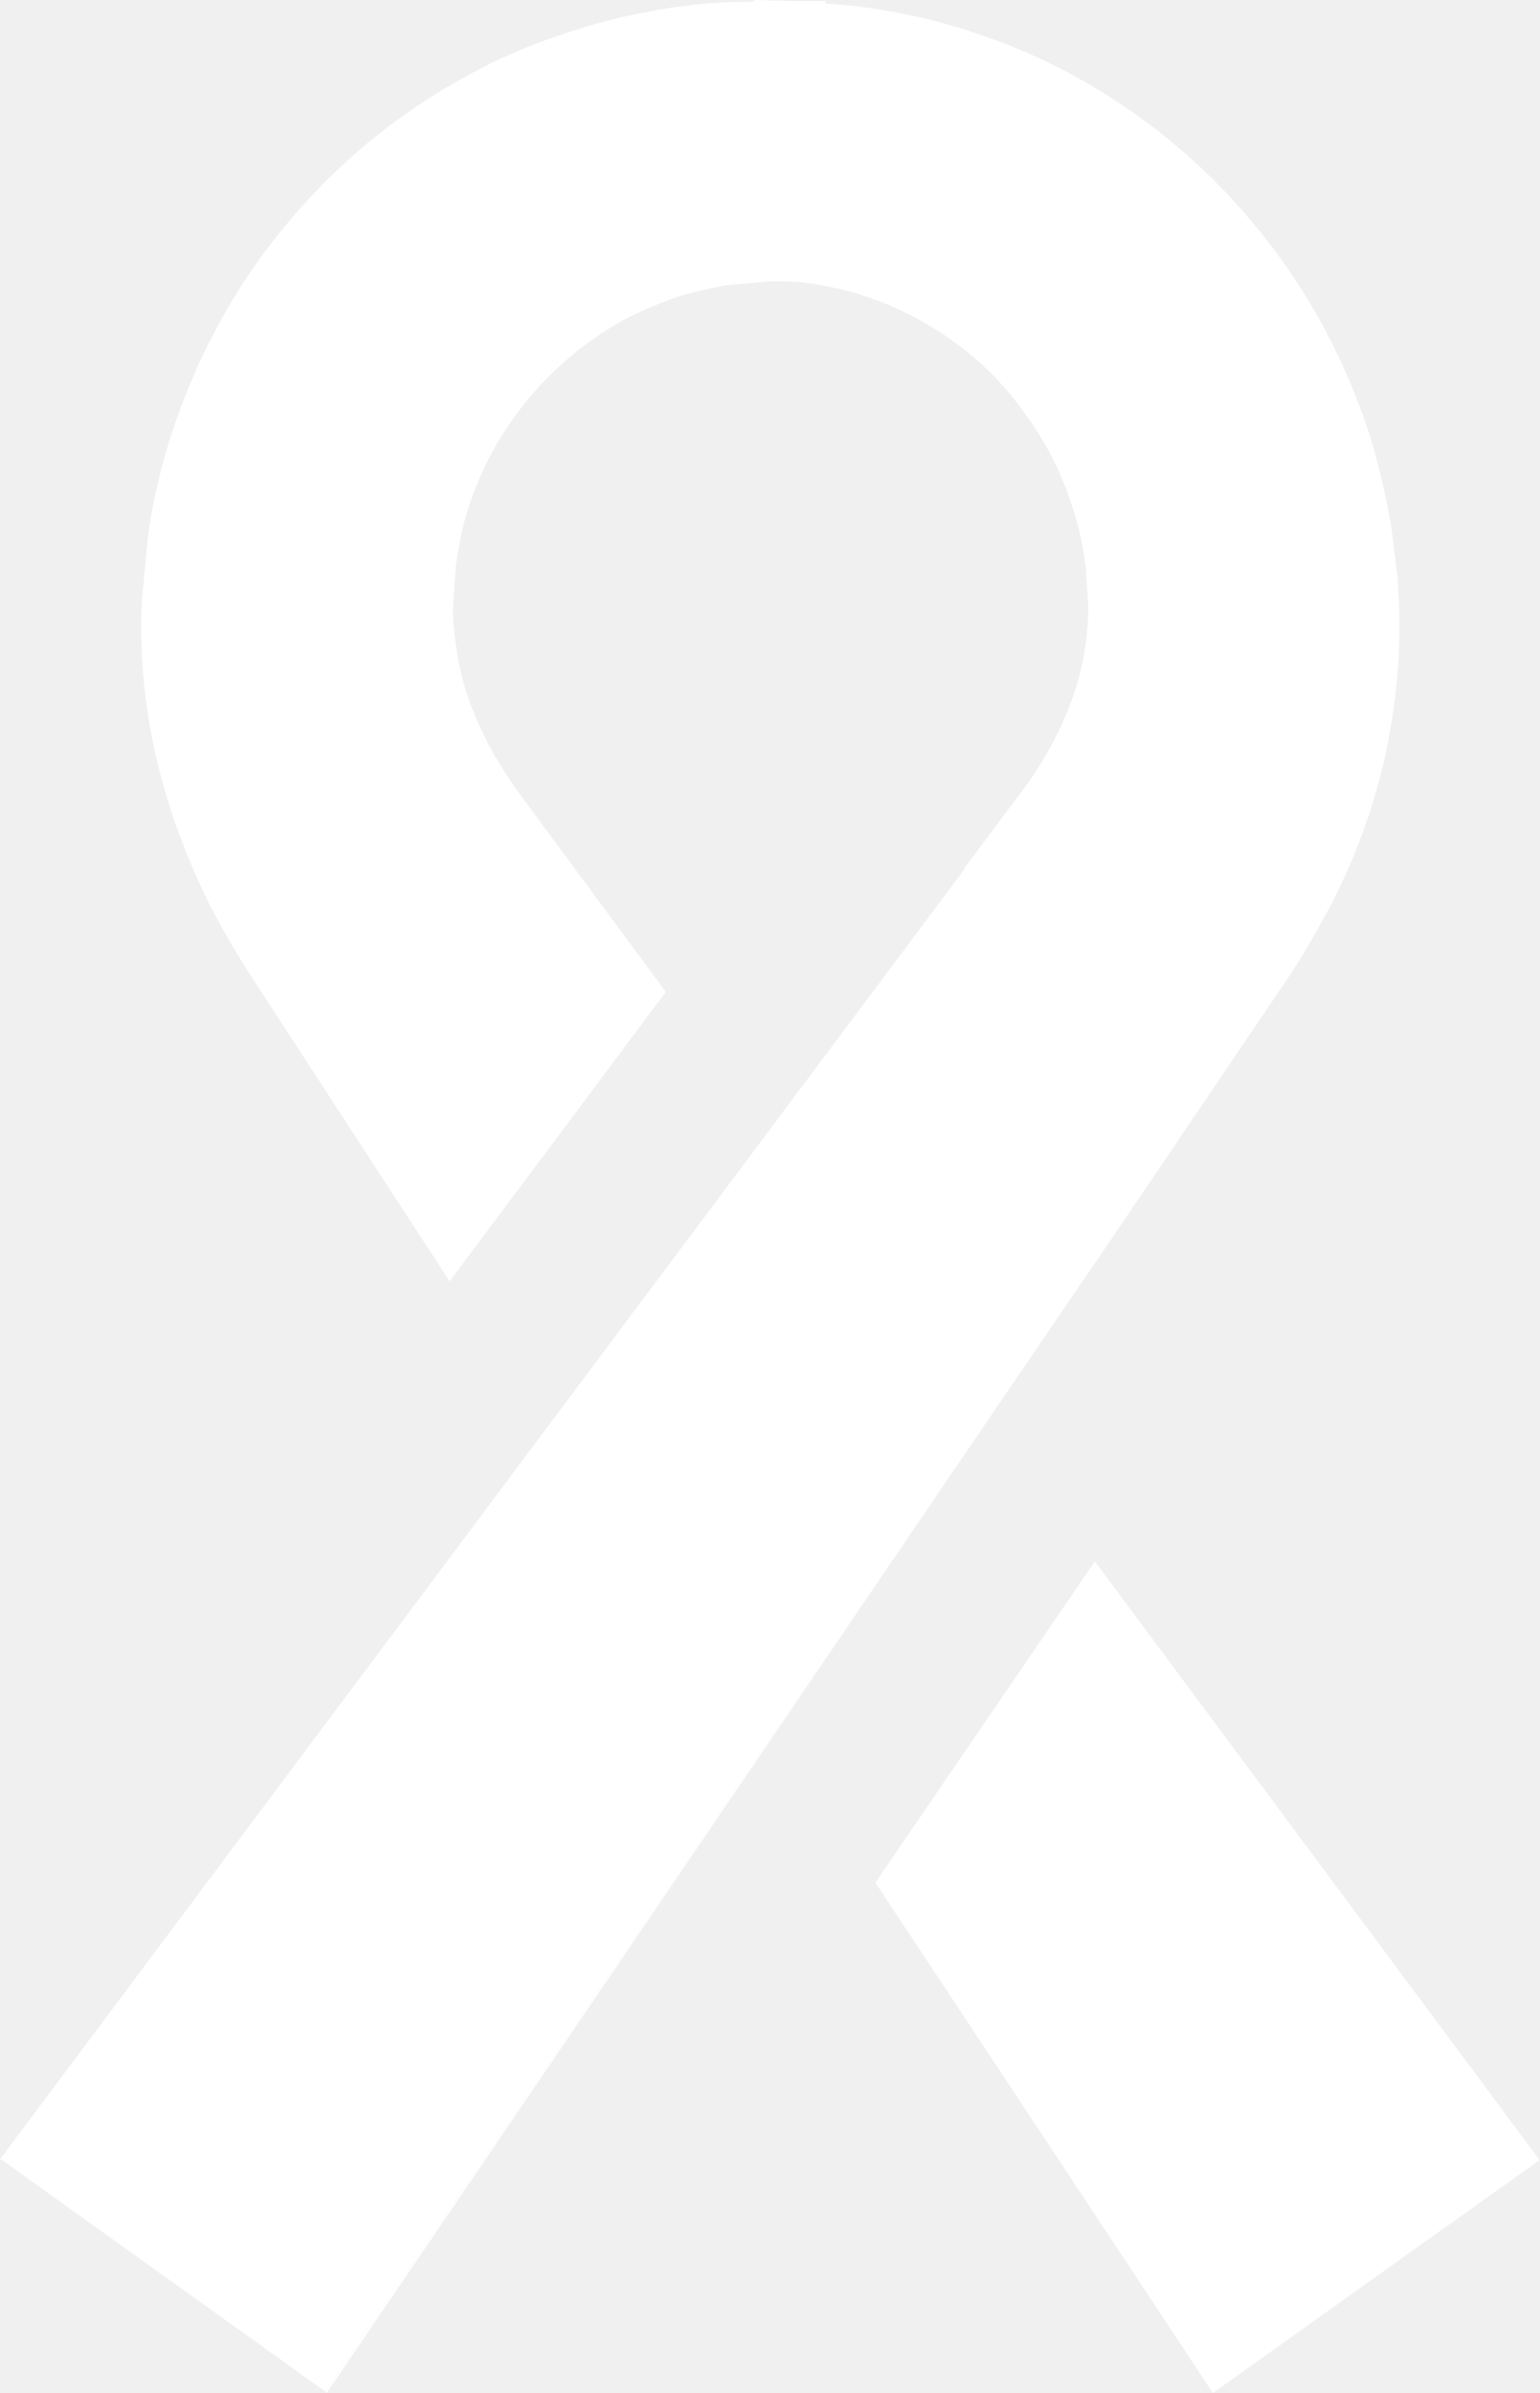
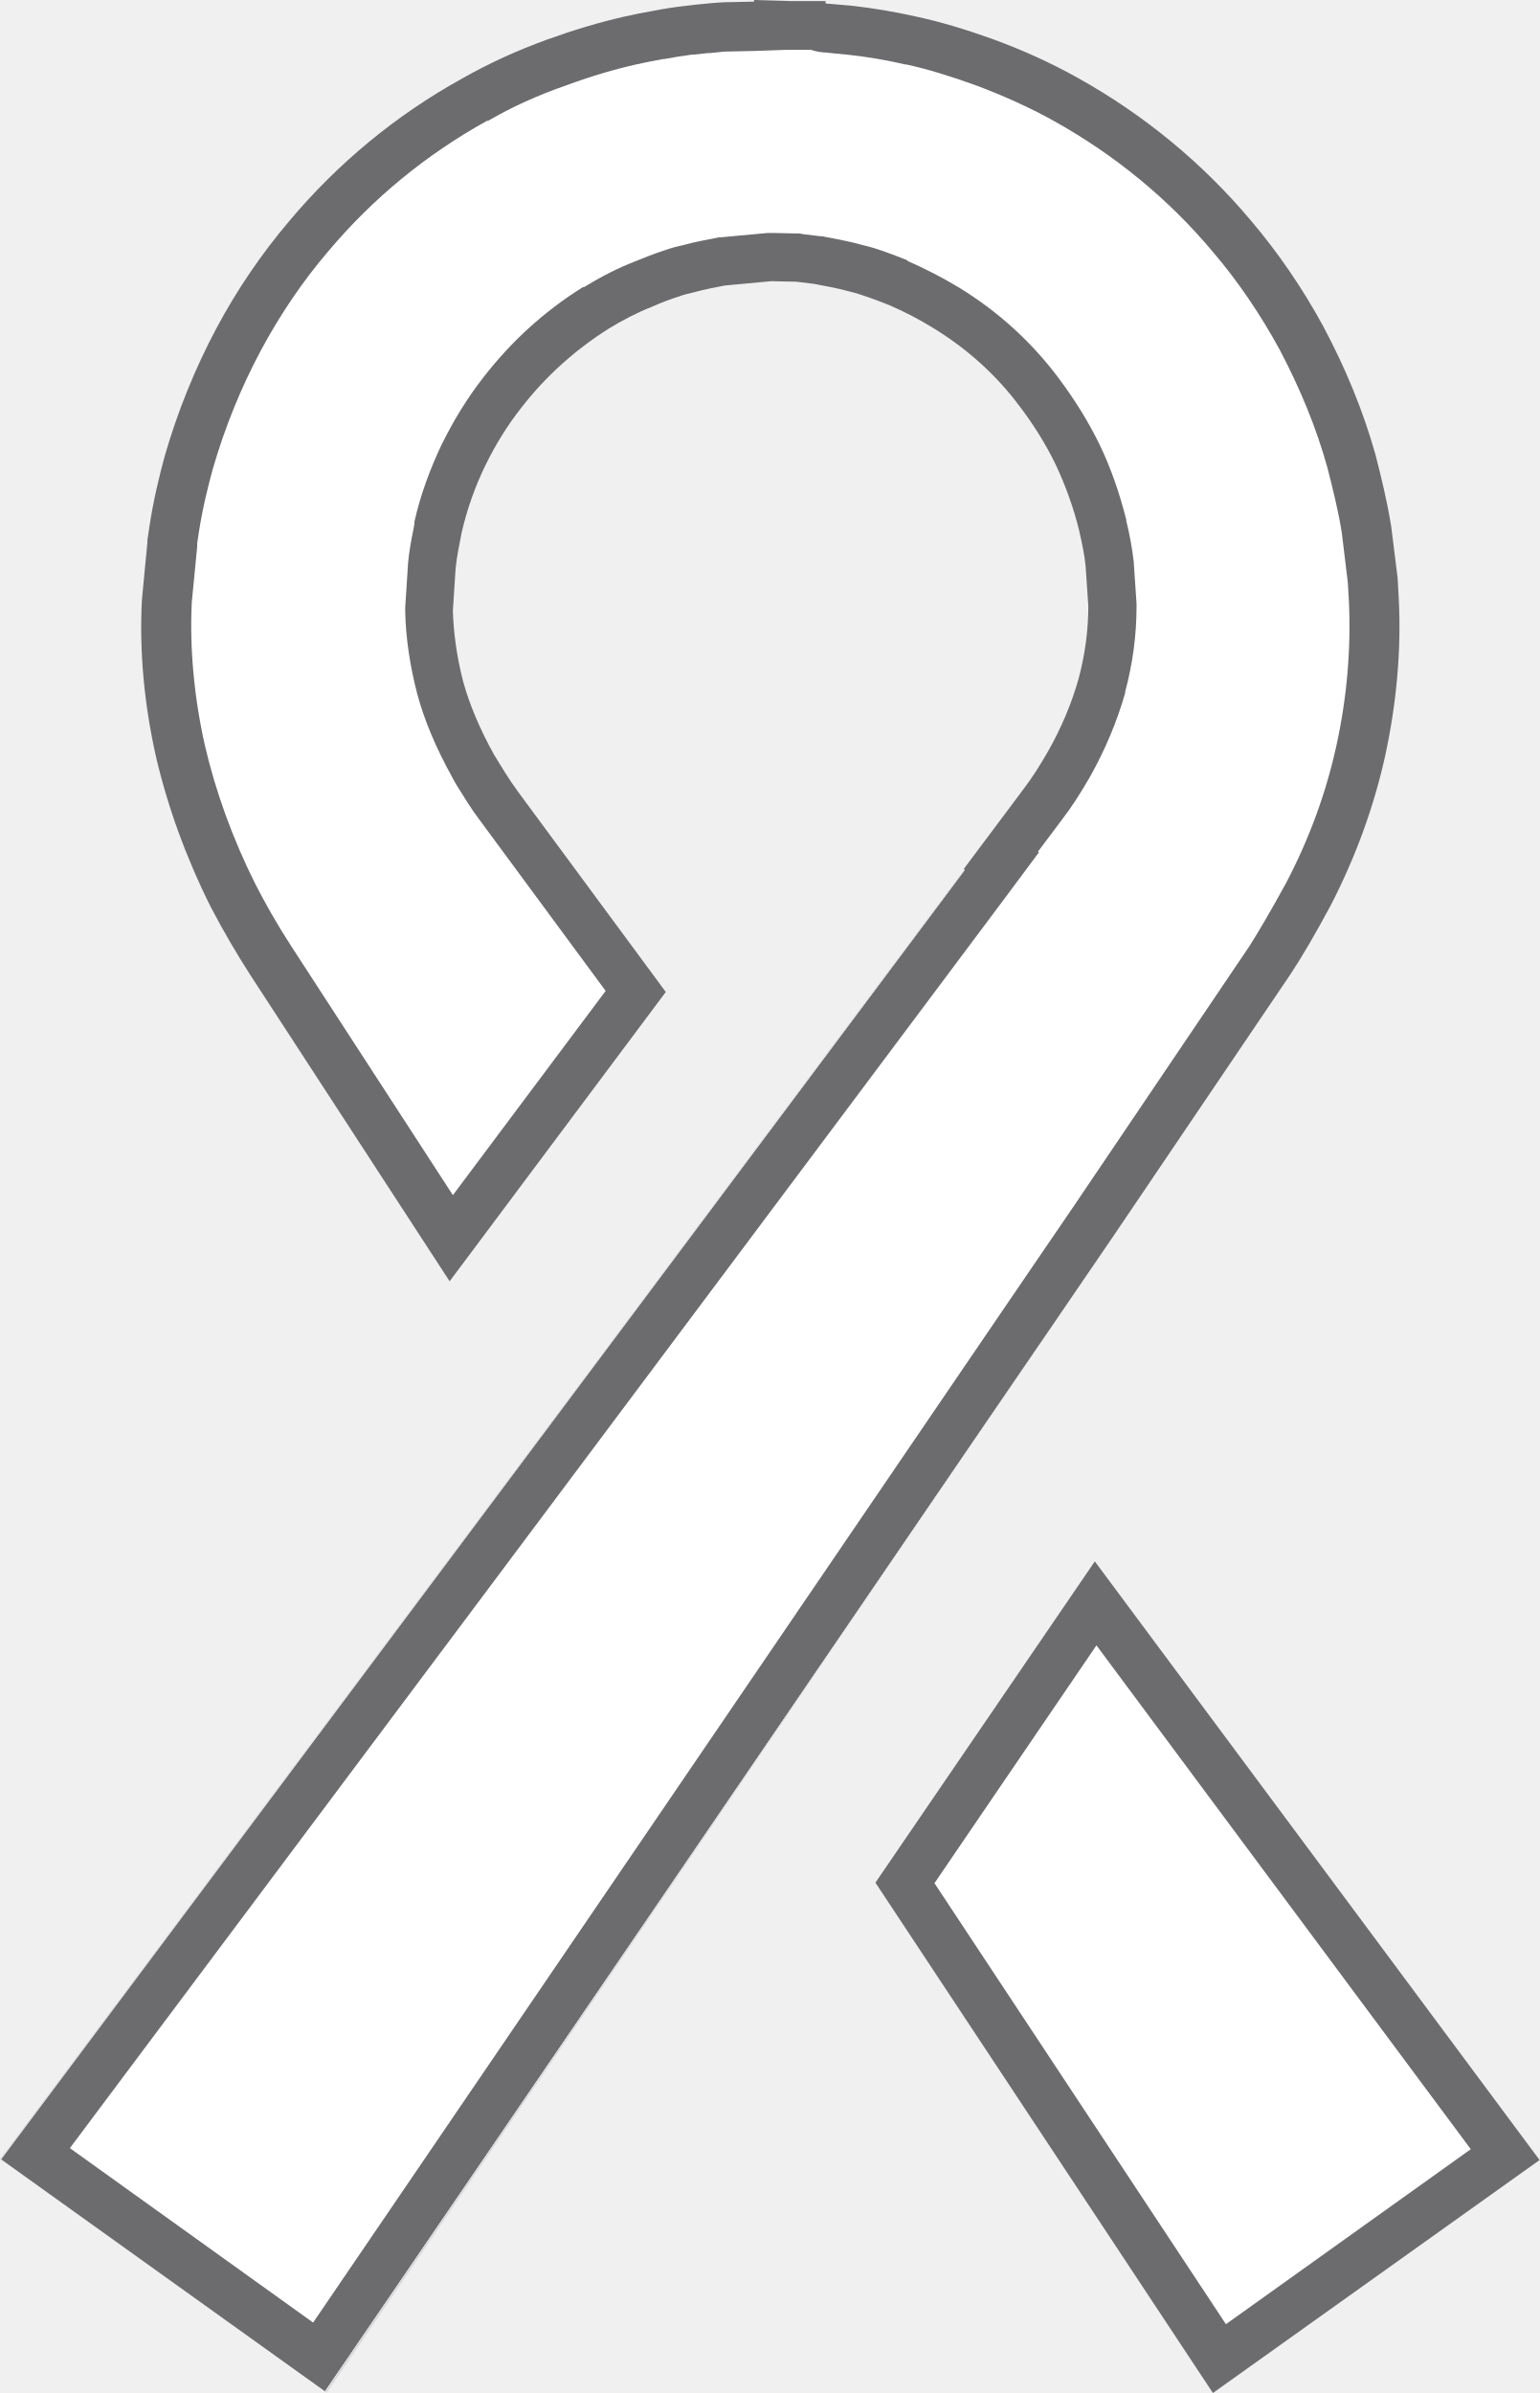
<svg xmlns="http://www.w3.org/2000/svg" version="1.1" id="Layer_1" x="0px" y="0px" viewBox="0 0 284.2 441.7" style="enable-background:new 0 0 284.2 441.7;" xml:space="preserve">
  <style type="text/css">
	.st0{fill:#FFFFFF;}
+ 	.st1{fill:#6C6C6E;}
+ 	.st2{fill:#D8D8DB;}
</style>
  <g>
    <g>
-       <path class="st0" d="M205.7,227.9l32.6-48.2c2.3-3.5,4.6-7.5,7.3-12.5c4.6-8.9,8-18.2,10.1-27.7c2.1-9.7,3-19.5,2.5-29.1l-0.2-3.7    l-1.2-9.6c-0.8-4.9-1.9-9.3-2.9-13.2c-2.3-8.2-5.6-16.1-9.6-23.6c-3.8-7-8.3-13.6-13.4-19.6c-8.9-10.6-19.7-19.5-31.9-26.3    c-5-2.8-10.3-5.2-15.8-7.2c-5-1.8-9.7-3.2-13.9-4.1c-4.4-1-8.3-1.6-11.7-2c-1.1-0.1-2.2-0.2-3.3-0.3l-1.2-0.1    c-0.2,0-0.5,0-0.7-0.1V0.2H146L139.2,0v0.3l-4.7,0.1c-1.1,0-2.3,0.1-3.4,0.2l-1,0.1c-1.1,0.1-2.3,0.2-3.7,0.4    c-1.8,0.2-3.8,0.5-5.8,0.9c-1.8,0.3-3.7,0.7-5.5,1.1c-4.4,1-9.1,2.4-14.1,4.2c-5.5,2-10.8,4.4-15.7,7.2    c-12.3,6.8-23,15.7-31.9,26.3c-5.1,6-9.6,12.6-13.4,19.7c-4,7.5-7.2,15.4-9.6,23.7c-1,3.7-2.1,8.2-2.8,12.9l-0.3,2    c-0.1,0.4-0.1,0.8-0.1,1.1l-1,10.5c-0.5,9.5,0.4,19.2,2.6,29c2.2,9.4,5.6,18.7,10.1,27.7c2.5,4.8,4.9,8.8,7.2,12.4l36.9,56.7    l39.9-53.4l-27.3-37c-1.7-2.3-3.1-4.7-4.4-6.8c-2.5-4.5-4.5-9.1-5.7-13.5c-1.2-4.6-1.8-9.2-1.9-13.1l0.5-7.7    c0.2-2.2,0.7-4.5,1.1-6.6c1-4.4,2.5-8.6,4.4-12.5c1.8-3.7,4-7.3,6.6-10.6c4.4-5.7,9.8-10.6,16.1-14.6c2.6-1.6,5.3-3,8.1-4.1    c1.8-0.8,3.4-1.4,5-1.9c0.8-0.3,1.6-0.5,2.5-0.7c2.2-0.6,4.3-1,5.9-1.3l8.6-0.8L147,52l3.3,0.4c1.9,0.4,4,0.7,6.5,1.4    c2.1,0.5,4.5,1.4,7.3,2.5c2.8,1.2,5.5,2.6,8.1,4.2c6.4,3.9,11.8,8.8,16.1,14.6c2.5,3.3,4.7,6.8,6.5,10.5c1.9,4,3.4,8.2,4.4,12.3    c0.5,2.2,1,4.5,1.2,6.6l0.5,7.4c0,4.4-0.6,8.9-1.8,13.4c-1.3,4.6-3.2,9.1-5.7,13.5c-1.5,2.6-2.9,4.8-4.5,6.9l-11,14.7l0.2,0.1    l-178,238L60,441.4l134.3-196.8L205.7,227.9z" />
-       <polygon class="st0" points="161.6,347.5 223.9,441.7 284.2,398.7 202.1,288.2   " />
-       <polygon class="st0" points="177.9,160.6 0,398.6 0.1,398.7 178,160.7   " />
-       <polygon class="st0" points="194.3,244.6 60,441.4 60.3,441.7   " />
+       <g>
+         <path class="st0" d="M6.5,397.5L185,158.9l-0.2-0.1l7.8-10.4c1.6-2.1,3.1-4.3,4.8-7.3c2.7-4.7,4.7-9.6,6.1-14.5     c1.3-4.9,2-9.8,2-14.6v-0.2l-0.5-7.7c-0.2-2.4-0.8-4.8-1.3-7.2c-1.1-4.5-2.7-8.9-4.7-13.2c-1.9-3.9-4.2-7.6-7-11.3     c-4.6-6.2-10.5-11.5-17.3-15.7c-2.8-1.7-5.7-3.2-8.7-4.5l-0.1-0.1c-2.7-1.1-5.4-2.1-7.8-2.7c-1.9-0.5-3.6-0.8-5-1.1     c-0.6-0.1-1.1-0.2-1.7-0.3h-0.2l-3.7-0.5l-5.1-0.1l-9.1,0.8h-0.2c-1.9,0.4-3.9,0.8-6.2,1.4c-0.9,0.2-1.9,0.4-2.9,0.8     c-1.8,0.6-3.5,1.2-5.3,2c-2.9,1.1-5.8,2.6-8.7,4.4c-6.8,4.3-12.6,9.6-17.3,15.7c-2.7,3.4-5.1,7.2-7.1,11.4     c-2.1,4.3-3.7,8.8-4.7,13.5l-0.2,1.3c-0.4,1.8-0.8,3.9-0.9,5.9l-0.5,8v0.2c0.1,4.6,0.8,9.4,2,14.1c1.3,4.6,3.3,9.5,6.1,14.5     l0.1,0.2l0.7,1.2c1.1,1.8,2.4,3.9,3.9,5.9l25.3,34.3l-34,45.6L50,177.3c-2.6-4.1-4.9-8-7-12c-4.3-8.6-7.6-17.6-9.7-26.6     c-2.1-9.4-3-18.7-2.5-27.6l1-10.6c0,0,0-0.3,0-0.4V100l0.3-2.2c0.7-4.8,1.9-9.4,2.7-12.4c2.3-7.9,5.4-15.6,9.2-22.8     c3.6-6.8,7.9-13.1,12.9-18.9c8.7-10.3,19-18.8,30.6-25.3c4.6-2.6,9.6-4.9,15.1-6.9c4.8-1.7,9.4-3.1,13.6-4c1.5-0.3,3.4-0.7,5.2-1     h0.1c1.8-0.4,3.6-0.6,5.4-0.8h0.1c1.2-0.2,2.2-0.3,3.2-0.3l1.4-0.1c0.9-0.1,2-0.2,3-0.2l9.2-0.2V4.6l2.3,0.1h4.5     c1,0.4,1.8,0.5,2.4,0.5l1,0.1l3.2,0.3c3.9,0.5,7.5,1.1,11.2,1.9c4,0.9,8.5,2.2,13.4,3.9c5.3,1.9,10.4,4.3,15.1,6.9     c11.8,6.6,22.1,15.1,30.7,25.3c4.9,5.7,9.2,12.1,12.9,18.9c4,7.5,7.1,15.1,9.2,22.6c1,3.9,2,8.1,2.8,12.7l1.2,9.4l0.2,3.5     c0.5,9-0.3,18.4-2.4,27.9c-2,9.1-5.3,18-9.7,26.6c-2.8,5.2-5,9-7.1,12.1L202,225.4l-11.4,16.7l-131.7,193L6.5,397.5z" />
+         <path class="st1" d="M145.1,9.2h0.7h0.1h0.1h3.7c1.2,0.4,2.3,0.5,2.9,0.5l0.8,0.1l3.1,0.3c3.7,0.4,7.2,1,10.6,1.8h0.1h0.1     c3.7,0.8,8,2.1,12.7,3.8c5.1,1.9,10,4.1,14.5,6.6c11.3,6.3,21.2,14.4,29.4,24.2l0,0l0,0c4.7,5.5,8.8,11.6,12.3,18     C240,71.7,243,79,245,86.2c1,3.9,2,7.8,2.7,12.2l1.1,9.1l0.2,3.4c0.4,8.6-0.3,17.6-2.3,26.7c-1.9,8.7-5,17.2-9.3,25.4     c-2.8,5.1-4.9,8.7-6.8,11.7l-32.5,48.1l-11.4,16.7L57.8,428.7l-44.9-32.2l172.5-230.6l6.4-8.6l-0.2-0.1l4.5-6     c1.7-2.2,3.3-4.7,5.1-7.8l0,0l0,0c2.8-5,5-10.2,6.5-15.5v-0.1v-0.1c1.4-5.2,2.1-10.5,2.1-15.7v-0.3v-0.3l-0.5-7.4v-0.1v-0.1     c-0.3-2.6-0.8-5.3-1.4-7.7V96v-0.1c-1.2-4.7-2.8-9.5-5-14l0,0l0,0c-2-4.1-4.5-8.1-7.4-12c-5-6.7-11.2-12.4-18.6-16.9     c-3-1.8-6.1-3.4-9.3-4.8l-0.1-0.1l-0.1-0.1c-2.8-1.1-5.6-2.2-8.3-2.8c-2.1-0.6-3.9-0.9-5.3-1.2c-0.5-0.1-1.1-0.2-1.6-0.3     l-0.4-0.1h-0.4l-3.3-0.4l-0.4-0.1h-0.4l-4.6-0.1h-0.5h-0.5l-8.6,0.8h-0.4l-0.4,0.1c-1.5,0.3-3.9,0.7-6.4,1.4     c-1,0.2-2.1,0.5-3.2,0.9c-1.9,0.6-3.6,1.3-5.6,2.1c-3.1,1.2-6.2,2.8-9.3,4.7h-0.1h-0.1c-7.2,4.5-13.3,10.1-18.4,16.7     c-2.9,3.7-5.4,7.8-7.6,12.2c-2.2,4.6-4,9.5-5.1,14.4v0.2v0.2c-0.1,0.4-0.1,0.7-0.2,1.1c-0.4,1.9-0.8,4.1-1,6.4v0.1v0.1l-0.5,7.7     v0.4v0.4c0.1,4.9,0.9,10.1,2.2,15.1l0,0l0,0c1.3,4.9,3.5,10.1,6.5,15.5l0.1,0.2l0.1,0.2c0.2,0.4,0.5,0.8,0.7,1.2     c1.2,1.9,2.5,4.1,4.1,6.2l23.3,31.6l-28.2,37.7l-29.8-45.9c-2.6-4-4.7-7.7-6.7-11.6c-4.2-8.4-7.3-17-9.3-25.6     c-2-9-2.8-17.9-2.4-26.3l1-10.3v-0.4v-0.2l0,0l0.3-2c0.7-4.6,1.8-8.9,2.6-11.8c2.2-7.6,5.2-15,8.9-21.9     c3.5-6.5,7.6-12.6,12.3-18.1l0,0l0,0c8.3-9.9,18.2-18,29.4-24.2H90h0.1c4.3-2.5,9.1-4.7,14.3-6.5c4.6-1.7,9-3,13-3.9     c1.4-0.3,3.3-0.7,5-1h0.1h0.1c1.6-0.3,3.4-0.6,5-0.8h0.1h0.1c1-0.1,1.9-0.2,2.9-0.3h0.3l0,0l0,0l1-0.1c0.9-0.1,1.8-0.2,2.6-0.2     h0.1h0.1l4.7-0.1L145.1,9.2 M139.2,0v0.3l-4.7,0.1c-1.1,0-2.3,0.1-3.4,0.2l-1,0.1c-1.1,0.1-2.3,0.2-3.7,0.4     c-1.8,0.2-3.8,0.5-5.8,0.9c-1.8,0.3-3.7,0.7-5.5,1.1c-4.4,1-9.1,2.4-14.1,4.2c-5.5,2-10.8,4.4-15.7,7.2     c-12.3,6.8-23,15.7-31.9,26.3c-5.1,6-9.6,12.6-13.4,19.7c-4,7.5-7.2,15.4-9.6,23.7c-1,3.7-2.1,8.2-2.8,12.9l-0.3,2     c-0.1,0.4-0.1,0.8-0.1,1.1l-1,10.5c-0.5,9.5,0.4,19.2,2.6,29c2.2,9.4,5.6,18.7,10.1,27.7c2.5,4.8,4.9,8.8,7.2,12.4L83,236.5     l39.9-53.4l-27.3-37c-1.7-2.3-3.1-4.7-4.4-6.8c-2.5-4.5-4.5-9.1-5.7-13.5c-1.2-4.6-1.8-9.2-1.9-13.1l0.5-7.7     c0.2-2.2,0.7-4.5,1.1-6.6c1-4.4,2.5-8.6,4.4-12.5c1.8-3.7,4-7.3,6.6-10.6c4.4-5.7,9.8-10.6,16.1-14.6c2.6-1.6,5.3-3,8.1-4.1     c1.8-0.8,3.4-1.4,5-1.9c0.8-0.3,1.6-0.5,2.5-0.7c2.2-0.6,4.3-1,5.9-1.3l8.6-0.8L147,52l3.3,0.4c1.9,0.4,4,0.7,6.5,1.4     c2.1,0.5,4.5,1.4,7.3,2.5c2.8,1.2,5.5,2.6,8.1,4.2c6.4,3.9,11.8,8.8,16.1,14.6c2.5,3.3,4.7,6.8,6.5,10.5c1.9,4,3.4,8.2,4.4,12.3     c0.5,2.2,1,4.5,1.2,6.6l0.5,7.4c0,4.4-0.6,8.9-1.8,13.4c-1.3,4.6-3.2,9.1-5.7,13.5c-1.5,2.6-2.9,4.8-4.5,6.9l-11,14.7l0.2,0.1     l-178,238L60,441.4l134.3-196.8l11.4-16.7l32.6-48.2c2.3-3.5,4.6-7.5,7.3-12.5c4.6-8.9,8-18.2,10.1-27.7c2.1-9.7,3-19.5,2.5-29.1     l-0.2-3.7l-1.2-9.6c-0.8-4.9-1.9-9.3-2.9-13.2c-2.3-8.2-5.6-16.1-9.6-23.6c-3.8-7-8.3-13.6-13.4-19.6     C222,30.1,211.2,21.2,199,14.4c-5-2.8-10.3-5.2-15.8-7.2c-5-1.8-9.7-3.2-13.9-4.1c-4.4-1-8.3-1.6-11.7-2     c-1.1-0.1-2.2-0.2-3.3-0.3l-1.2-0.1c-0.2,0-0.5,0-0.7-0.1V0.2H146L139.2,0L139.2,0z" />
+       </g>
+       <g>
+         <polygon class="st0" points="167,347.5 202.3,296 277.9,397.7 225.1,435.3    " />
+         <path class="st1" d="M202.4,303.7l69.1,93L226.3,429l-53.8-81.4L202.4,303.7 M202.1,288.2l-40.5,59.3l62.3,94.2l60.3-43     L202.1,288.2L202.1,288.2z" />
+       </g>
+       <g>
+         <polygon class="st0" points="177.9,160.6 0,398.6 0.1,398.7 178,160.7    " />
+         <polygon class="st2" points="177.9,160.6 0,398.6 0.1,398.7 178,160.7    " />
+       </g>
+       <g>
+         <polygon class="st0" points="194.3,244.6 60,441.4 60.3,441.7    " />
+         <polygon class="st2" points="194.3,244.6 60,441.4 60.3,441.7    " />
+       </g>
    </g>
  </g>
</svg>
